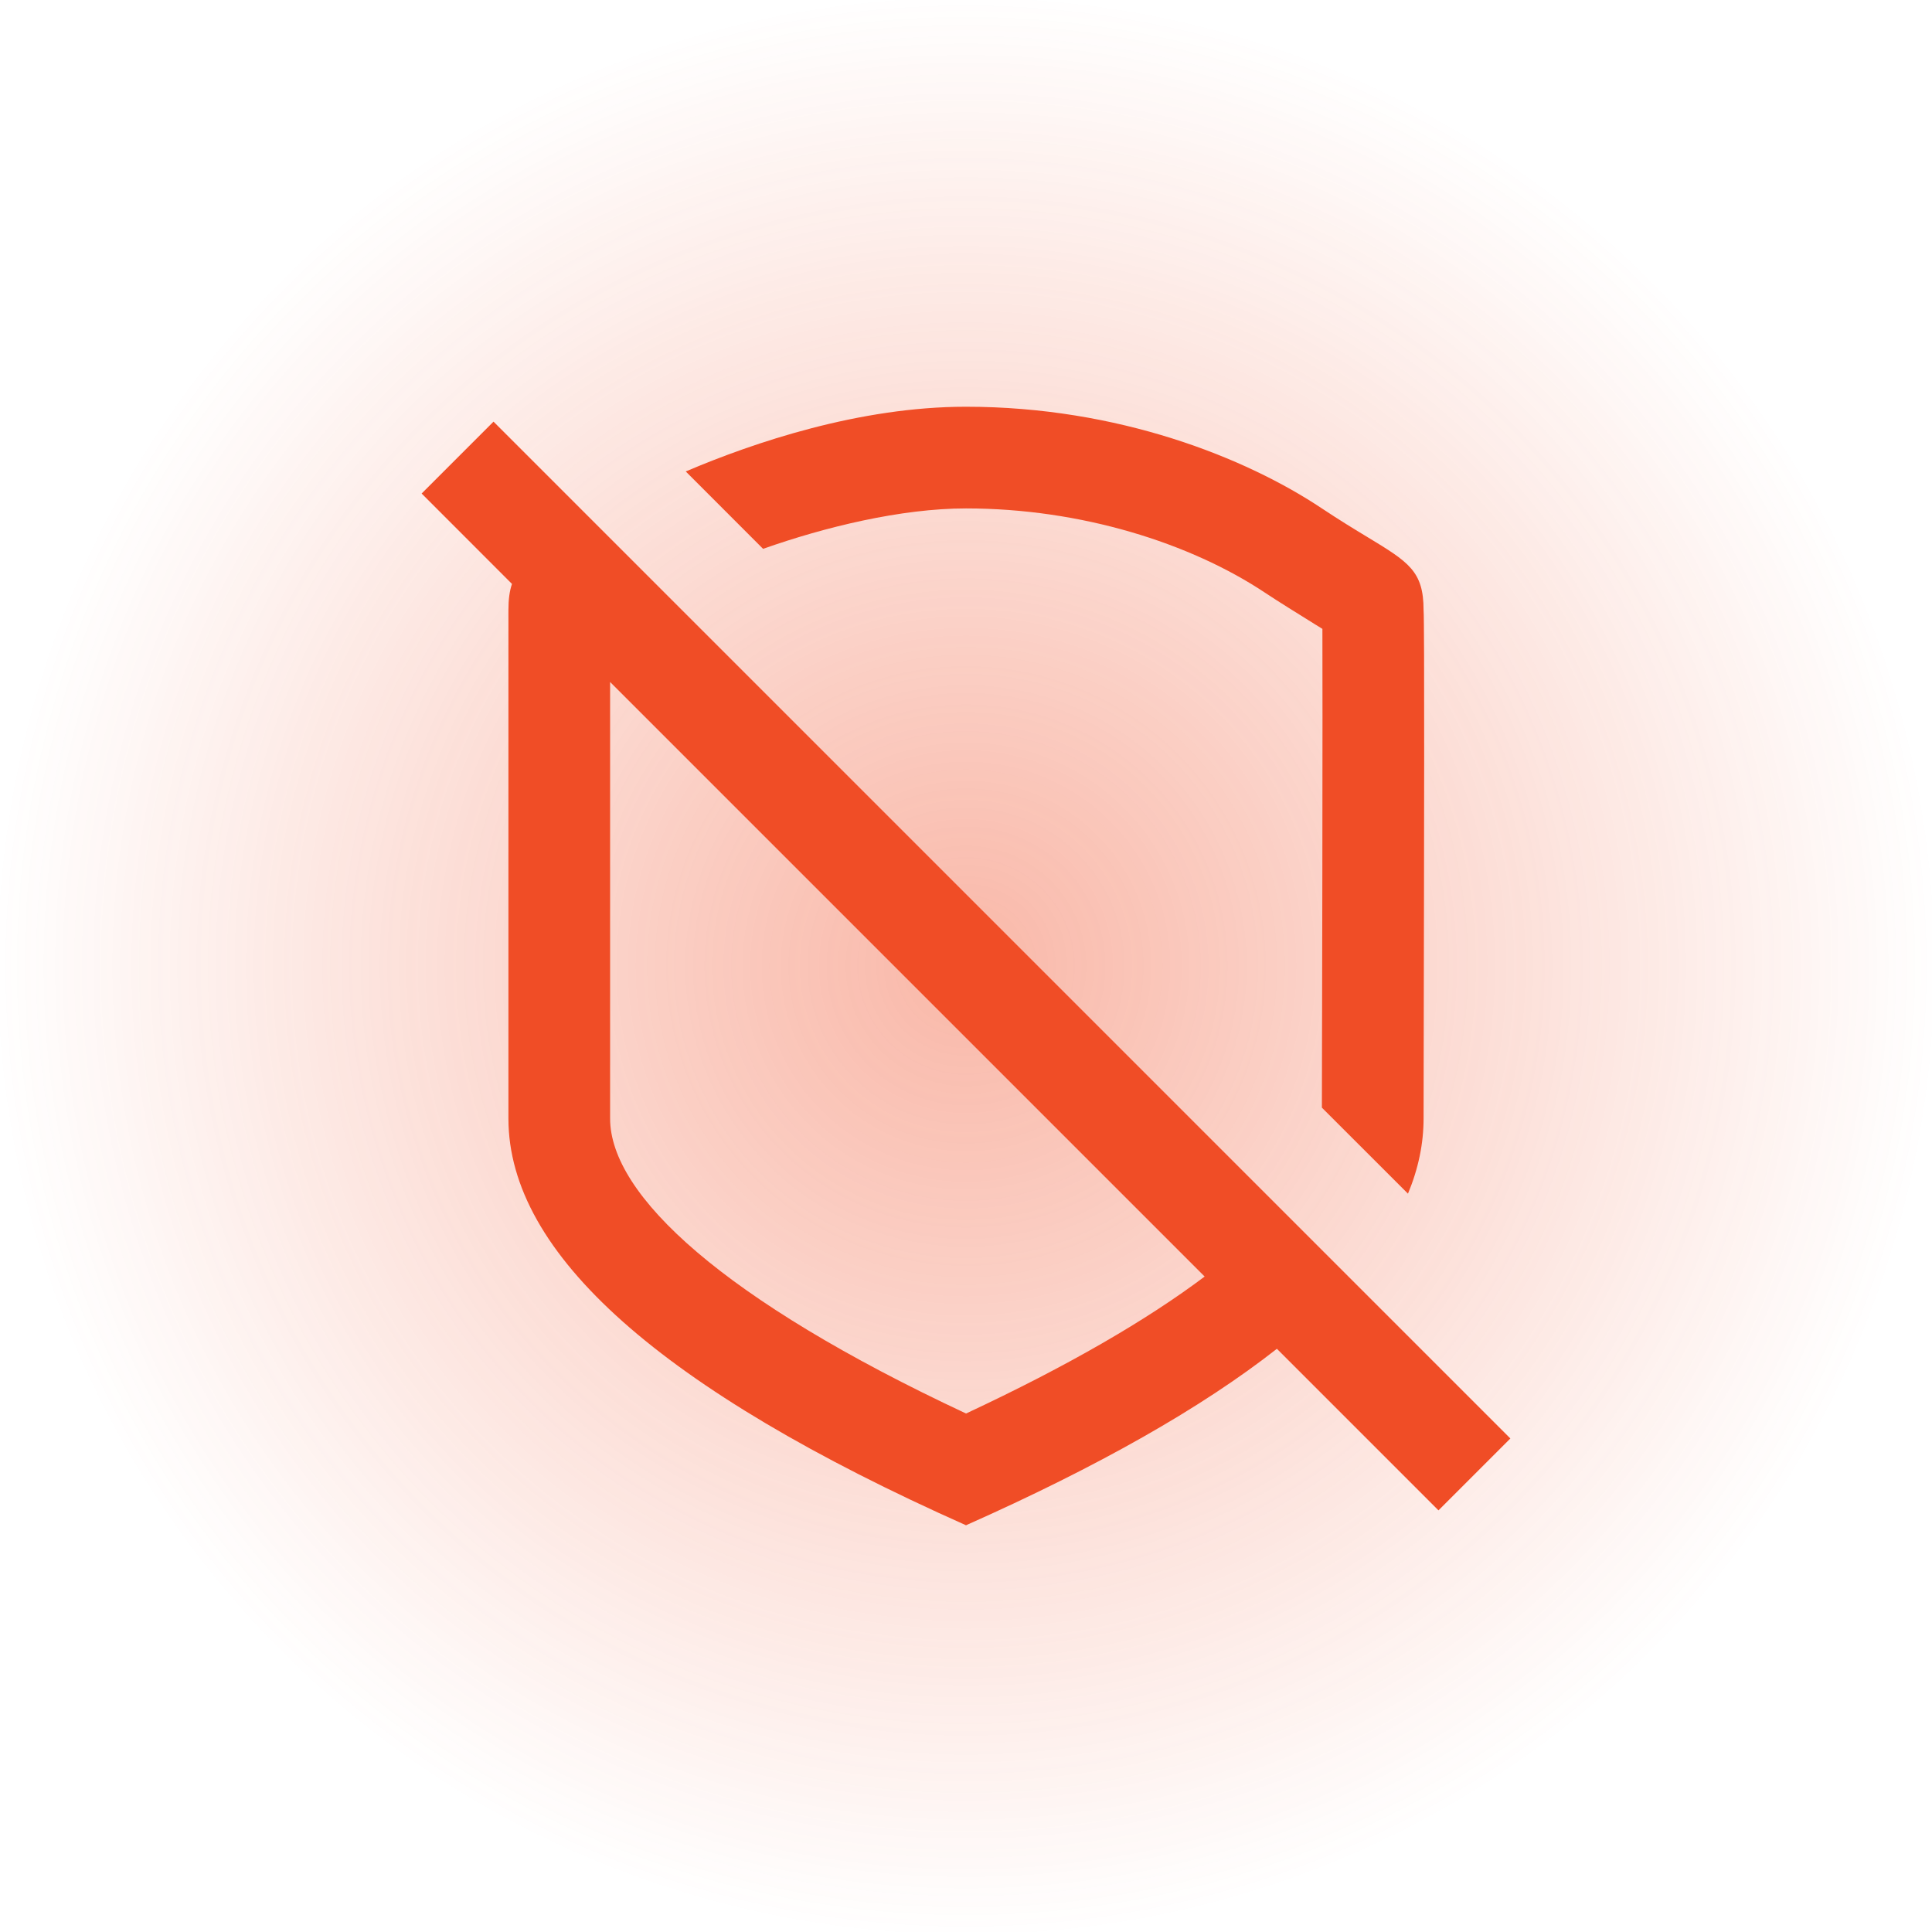
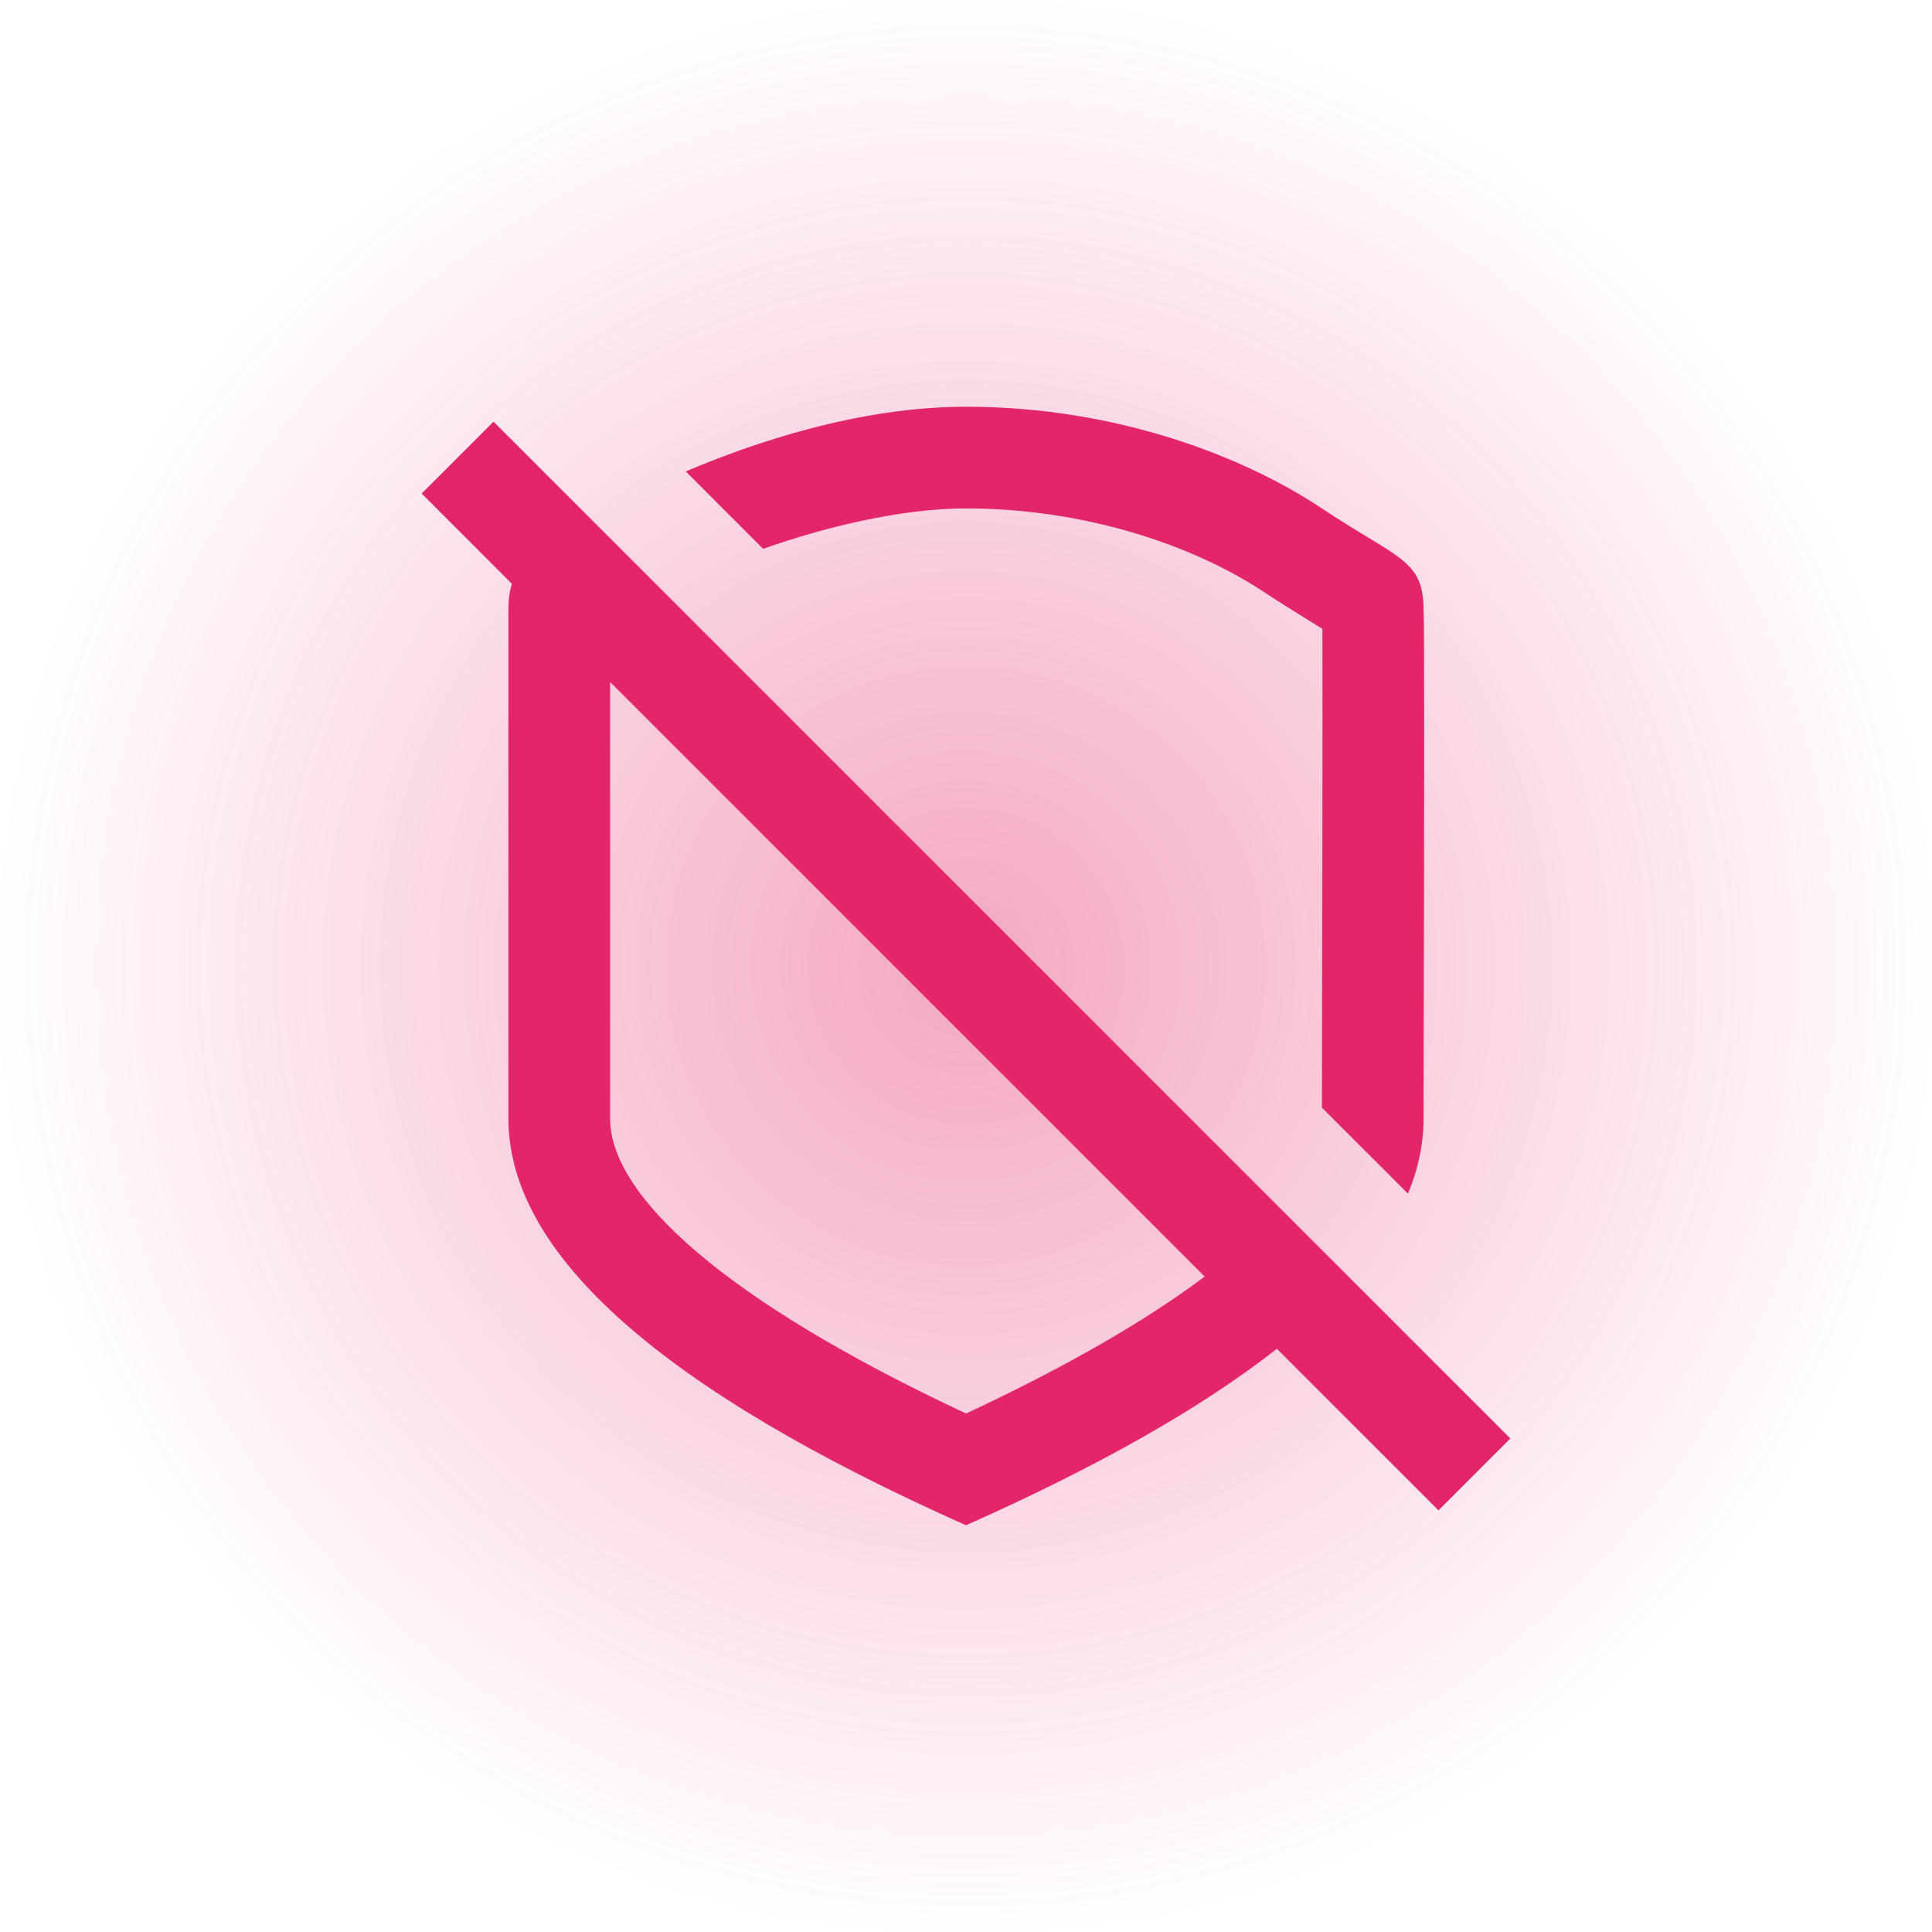
<svg xmlns="http://www.w3.org/2000/svg" width="38" height="38" viewBox="0 0 38 38" fill="none">
  <g id="24 / security / shield-no">
    <rect id="Rectangle 60" opacity="0.4" width="38" height="38" fill="url(#paint0_radial)" />
-     <path id="icon" fill-rule="evenodd" clip-rule="evenodd" d="M19 8C16.909 8 14.831 8.701 13.488 9.273L15.009 10.795C16.216 10.368 17.721 10 19 10C21.26 10 23.414 10.68 24.891 11.664C25.127 11.822 25.549 12.083 25.872 12.284C25.921 12.314 25.967 12.343 26.01 12.369C26.012 12.962 26.013 14.878 26.009 17.11C26.008 17.627 26.007 18.169 26.006 18.801L26.002 20.755C26.001 21.219 26 21.551 26 21.786L27.693 23.478C27.898 22.986 28 22.493 28 22C28 21.619 28.002 20.803 28.004 19.795C28.01 16.837 28.02 12.217 28 12C28 11.232 27.705 11.054 26.89 10.56C26.643 10.411 26.349 10.232 26 10C24.5 9 21.995 8 19 8ZM10.07 11.485L8.293 9.707L9.707 8.293L29.707 28.293L28.293 29.707L25.115 26.529C23.641 27.686 21.603 28.843 19 30C13 27.327 10 24.66 10 22V12C10 11.79 10.022 11.625 10.07 11.485ZM23.694 25.108L12 13.414V22C12 23.509 14.229 25.569 19.001 27.802C21.007 26.865 22.564 25.958 23.694 25.108Z" fill="#F04D26" />
+     <path id="icon" fill-rule="evenodd" clip-rule="evenodd" d="M19 8C16.909 8 14.831 8.701 13.488 9.273L15.009 10.795C16.216 10.368 17.721 10 19 10C21.26 10 23.414 10.68 24.891 11.664C25.127 11.822 25.549 12.083 25.872 12.284C25.921 12.314 25.967 12.343 26.01 12.369C26.012 12.962 26.013 14.878 26.009 17.11C26.008 17.627 26.007 18.169 26.006 18.801L26.002 20.755C26.001 21.219 26 21.551 26 21.786L27.693 23.478C27.898 22.986 28 22.493 28 22C28 21.619 28.002 20.803 28.004 19.795C28.01 16.837 28.02 12.217 28 12C28 11.232 27.705 11.054 26.89 10.56C26.643 10.411 26.349 10.232 26 10C24.5 9 21.995 8 19 8ZM10.07 11.485L8.293 9.707L9.707 8.293L29.707 28.293L28.293 29.707L25.115 26.529C23.641 27.686 21.603 28.843 19 30C13 27.327 10 24.66 10 22V12C10 11.79 10.022 11.625 10.07 11.485ZM23.694 25.108L12 13.414V22C12 23.509 14.229 25.569 19.001 27.802C21.007 26.865 22.564 25.958 23.694 25.108Z" fill="#E3256B" />
  </g>
  <defs>
    <radialGradient id="paint0_radial" cx="0" cy="0" r="1" gradientUnits="userSpaceOnUse" gradientTransform="translate(19 19) rotate(90) scale(19)">
-       <stop stop-color="#F04D26" />
-       <stop offset="1" stop-color="#F04D26" stop-opacity="0" />
+       <stop stop-color="#E3256B" />
+       <stop offset="1" stop-color="#E3256B" stop-opacity="0" />
    </radialGradient>
  </defs>
</svg>
